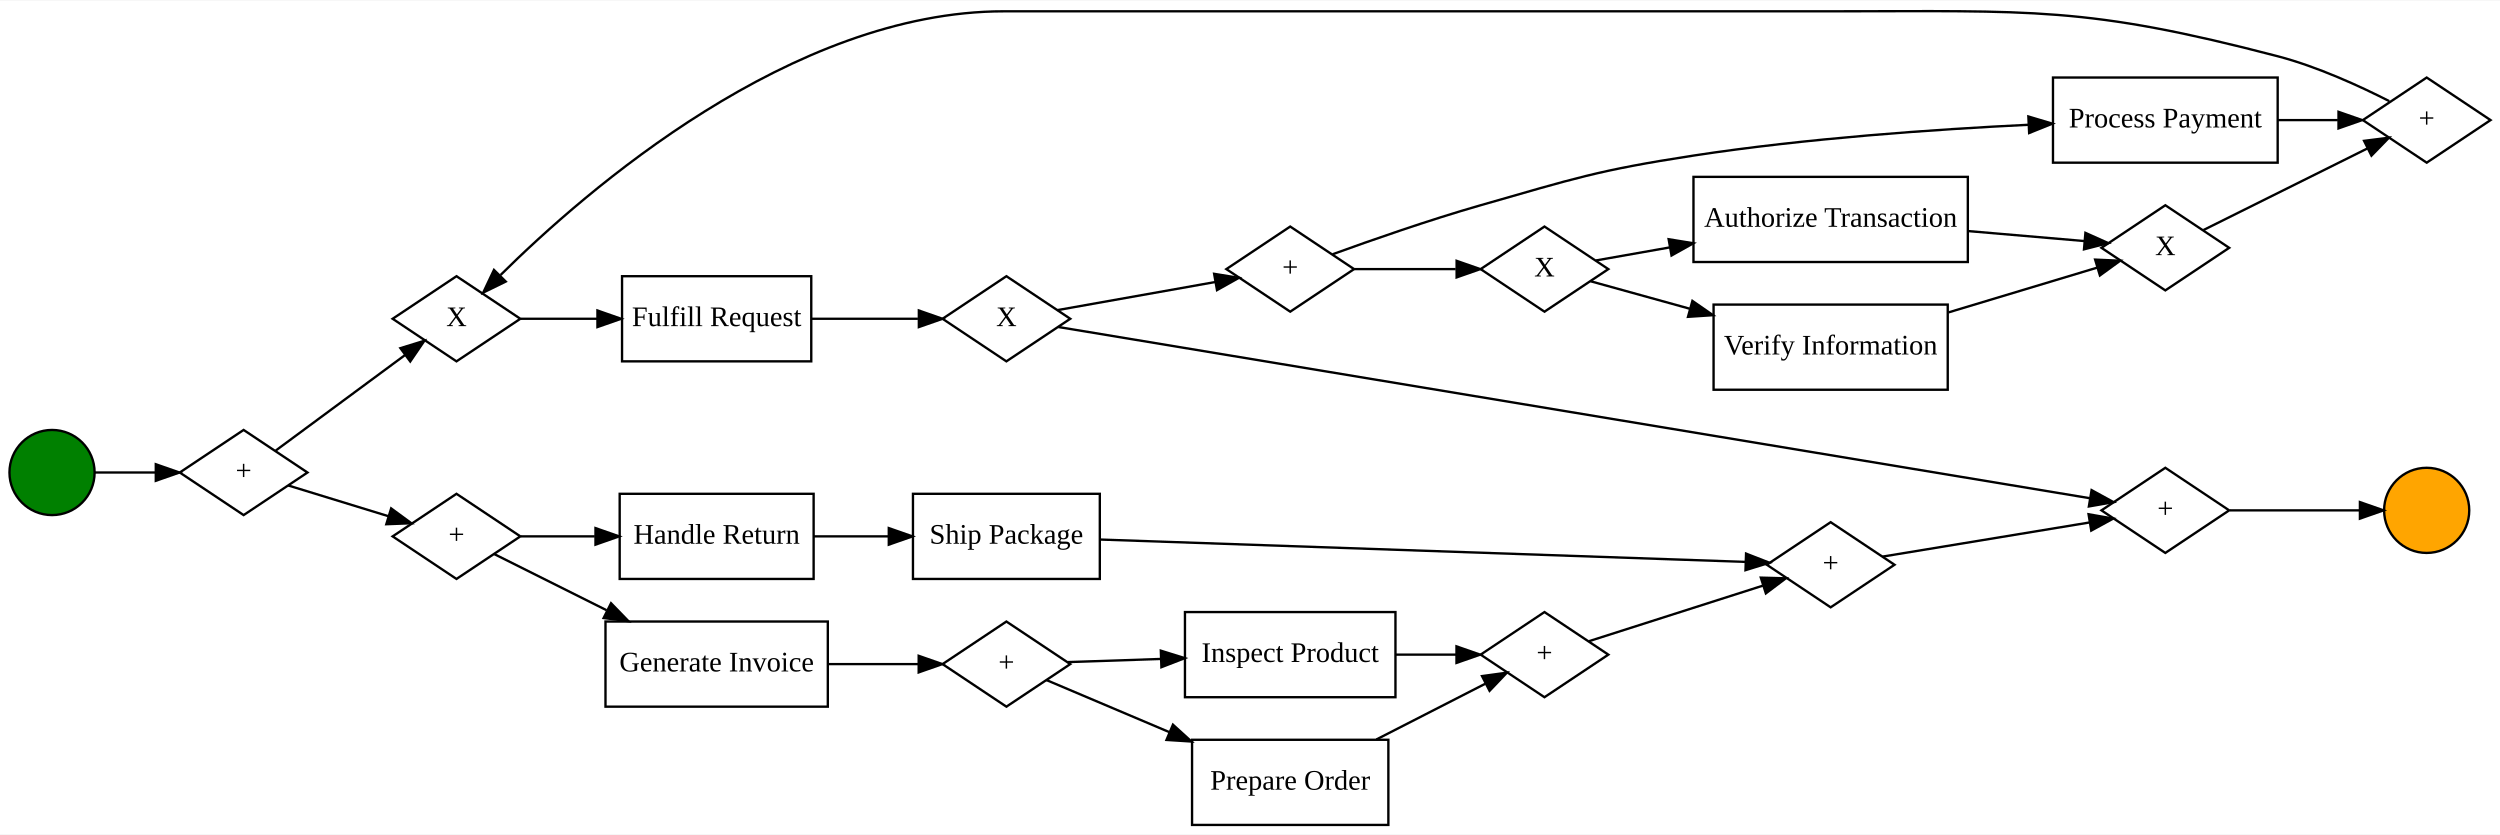
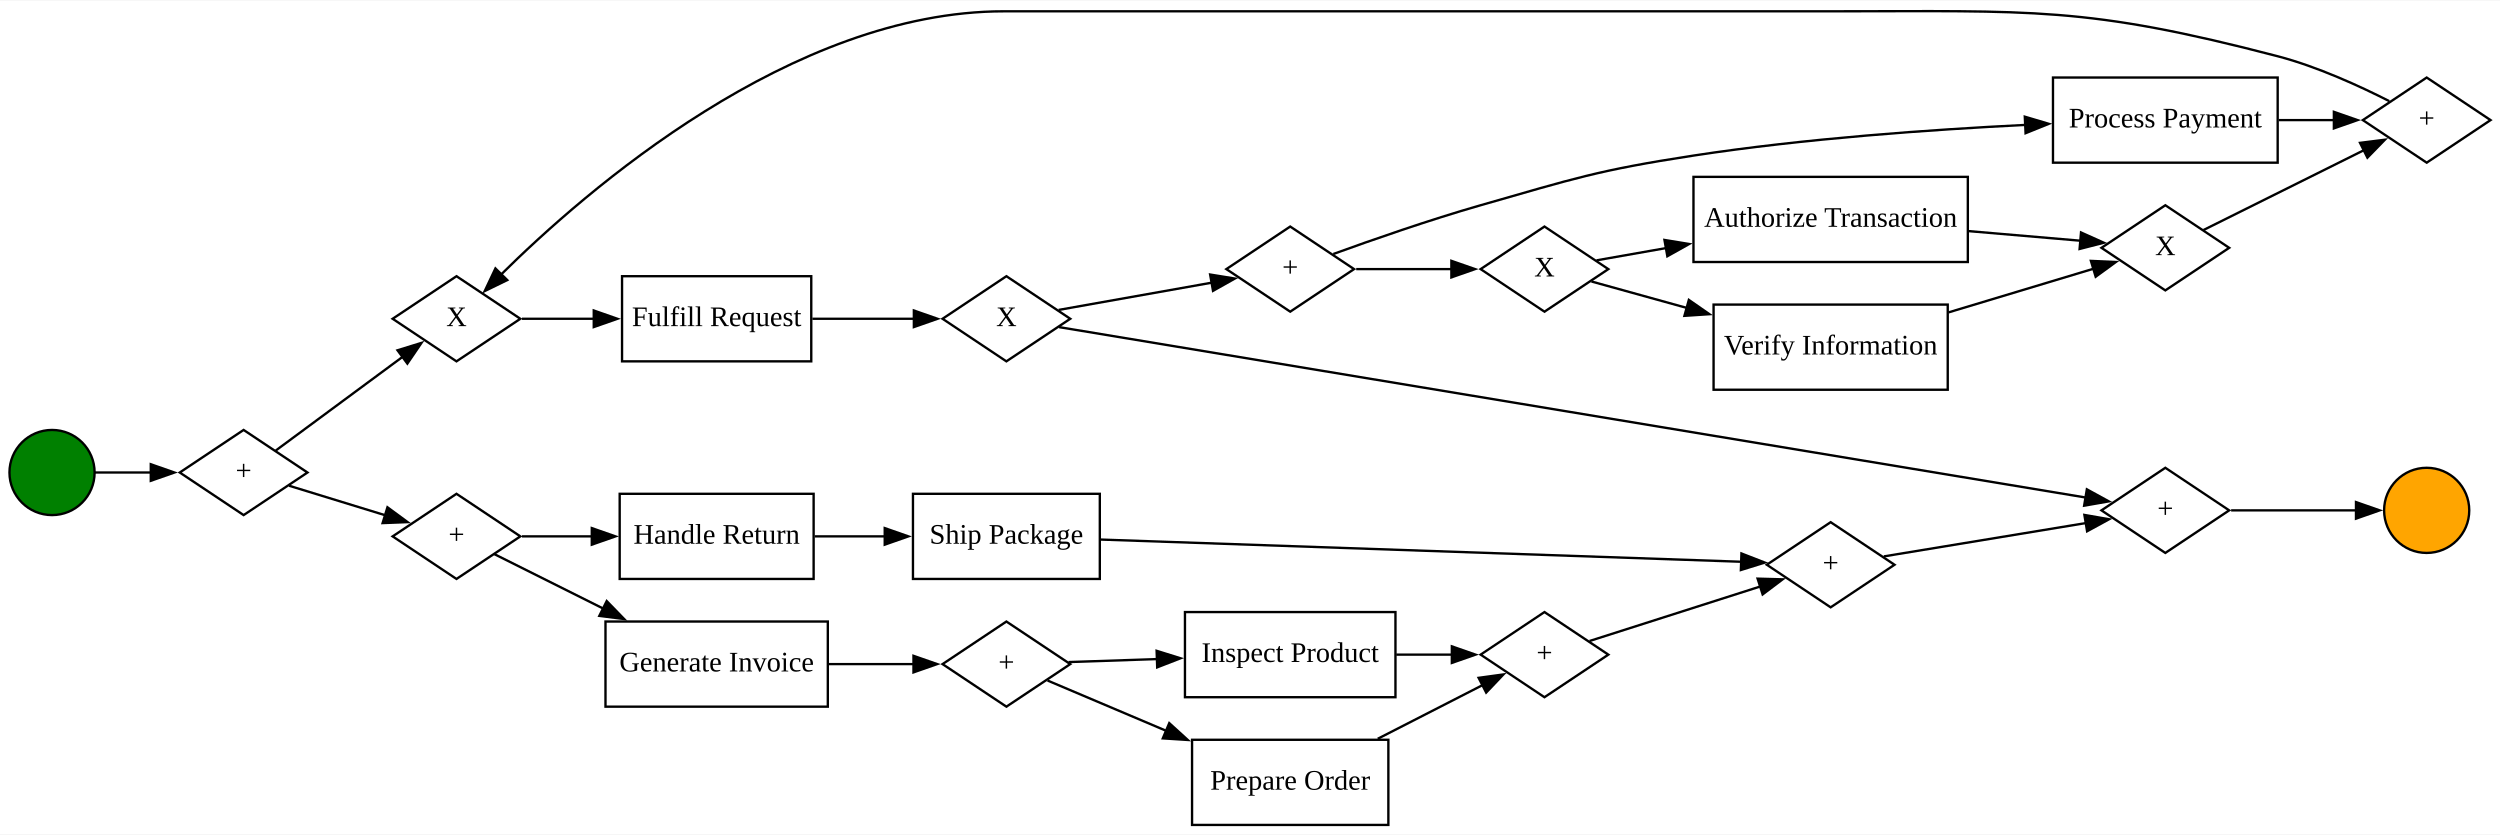
<svg xmlns="http://www.w3.org/2000/svg" width="1057pt" height="353pt" viewBox="0.00 0.00 1057.00 352.56">
  <g id="graph0" class="graph" transform="scale(1 1) rotate(0) translate(4 348.56)">
-     <polygon fill="white" stroke="transparent" points="-4,4 -4,-348.56 1053,-348.56 1053,4 -4,4" />
+     <polygon fill="white" stroke="none" points="-4,4 -4,-348.56 1053,-348.56 1053,4 -4,4" />
    <g id="node1" class="node">
      <ellipse fill="green" stroke="black" cx="18" cy="-149" rx="18" ry="18" />
    </g>
    <g id="node2" class="node">
      <polygon fill="none" stroke="black" points="99,-167 72,-149 99,-131 126,-149 99,-167" />
      <text text-anchor="middle" x="99" y="-145.9" font-family="Times New Roman,serif" font-size="12.00">+</text>
    </g>
    <g id="edge1" class="edge">
-       <path fill="none" stroke="black" d="M36.14,-149C43.64,-149 52.75,-149 61.64,-149" />
-       <polygon fill="black" stroke="black" points="61.87,-152.5 71.87,-149 61.87,-145.5 61.87,-152.5" />
+       <path fill="none" stroke="black" d="M36.14,-149C43.11,-149 51.47,-149 59.75,-149" />
+       <polygon fill="black" stroke="black" points="59.75,-152.5 69.75,-149 59.75,-145.5 59.75,-152.5" />
    </g>
    <g id="node3" class="node">
      <polygon fill="none" stroke="black" points="189,-232 162,-214 189,-196 216,-214 189,-232" />
      <text text-anchor="middle" x="189" y="-210.9" font-family="Times New Roman,serif" font-size="12.00">X</text>
    </g>
    <g id="edge2" class="edge">
-       <path fill="none" stroke="black" d="M112.61,-158.31C126.85,-168.84 150.26,-186.12 167.22,-198.65" />
-       <polygon fill="black" stroke="black" points="165.29,-201.58 175.42,-204.7 169.45,-195.95 165.29,-201.58" />
+       <path fill="none" stroke="black" d="M112.61,-158.31C126.59,-168.64 149.4,-185.49 166.28,-197.96" />
+       <polygon fill="black" stroke="black" points="164.07,-200.68 174.2,-203.81 168.23,-195.05 164.07,-200.68" />
    </g>
    <g id="node4" class="node">
      <polygon fill="none" stroke="black" points="189,-140 162,-122 189,-104 216,-122 189,-140" />
      <text text-anchor="middle" x="189" y="-118.9" font-family="Times New Roman,serif" font-size="12.00">+</text>
    </g>
    <g id="edge3" class="edge">
-       <path fill="none" stroke="black" d="M117.81,-143.54C130.01,-139.79 146.45,-134.75 160.34,-130.49" />
-       <polygon fill="black" stroke="black" points="161.38,-133.83 169.92,-127.55 159.33,-127.14 161.38,-133.83" />
+       <path fill="none" stroke="black" d="M118.23,-143.41C130.03,-139.79 145.65,-134.99 159.11,-130.86" />
+       <polygon fill="black" stroke="black" points="159.81,-134.31 168.34,-128.03 157.76,-127.62 159.81,-134.31" />
    </g>
    <g id="node5" class="node">
      <polygon fill="none" stroke="black" points="339,-232 259,-232 259,-196 339,-196 339,-232" />
      <text text-anchor="middle" x="299" y="-210.9" font-family="Times New Roman,serif" font-size="12.00">Fulfill Request</text>
    </g>
    <g id="edge4" class="edge">
-       <path fill="none" stroke="black" d="M216.14,-214C225.89,-214 237.31,-214 248.48,-214" />
-       <polygon fill="black" stroke="black" points="248.6,-217.5 258.6,-214 248.6,-210.5 248.6,-217.5" />
+       <path fill="none" stroke="black" d="M216.7,-214C225.96,-214 236.68,-214 247.24,-214" />
+       <polygon fill="black" stroke="black" points="247.04,-217.5 257.04,-214 247.04,-210.5 247.04,-217.5" />
    </g>
    <g id="node6" class="node">
      <polygon fill="none" stroke="black" points="340,-140 258,-140 258,-104 340,-104 340,-140" />
      <text text-anchor="middle" x="299" y="-118.9" font-family="Times New Roman,serif" font-size="12.00">Handle Return</text>
    </g>
    <g id="edge5" class="edge">
-       <path fill="none" stroke="black" d="M216.14,-122C225.61,-122 236.64,-122 247.48,-122" />
-       <polygon fill="black" stroke="black" points="247.77,-125.5 257.77,-122 247.77,-118.5 247.77,-125.5" />
+       <path fill="none" stroke="black" d="M216.7,-122C225.68,-122 236.04,-122 246.28,-122" />
+       <polygon fill="black" stroke="black" points="246.21,-125.5 256.21,-122 246.21,-118.5 246.21,-125.5" />
    </g>
    <g id="node7" class="node">
      <polygon fill="none" stroke="black" points="346,-86 252,-86 252,-50 346,-50 346,-86" />
      <text text-anchor="middle" x="299" y="-64.9" font-family="Times New Roman,serif" font-size="12.00">Generate Invoice</text>
    </g>
    <g id="edge6" class="edge">
-       <path fill="none" stroke="black" d="M205.02,-114.49C217.34,-108.33 235.46,-99.27 252.45,-90.78" />
-       <polygon fill="black" stroke="black" points="254.34,-93.74 261.72,-86.14 251.21,-87.48 254.34,-93.74" />
+       <path fill="none" stroke="black" d="M205.02,-114.49C217.02,-108.49 234.51,-99.74 251.1,-91.45" />
+       <polygon fill="black" stroke="black" points="252.52,-94.65 259.9,-87.05 249.39,-88.39 252.52,-94.65" />
    </g>
    <g id="node8" class="node">
      <polygon fill="none" stroke="black" points="421.5,-232 394.5,-214 421.5,-196 448.5,-214 421.5,-232" />
      <text text-anchor="middle" x="421.5" y="-210.9" font-family="Times New Roman,serif" font-size="12.00">X</text>
    </g>
    <g id="edge7" class="edge">
-       <path fill="none" stroke="black" d="M339.12,-214C353.58,-214 369.9,-214 384.1,-214" />
-       <polygon fill="black" stroke="black" points="384.49,-217.5 394.49,-214 384.49,-210.5 384.49,-217.5" />
+       <path fill="none" stroke="black" d="M339.46,-214C353.26,-214 368.72,-214 382.41,-214" />
+       <polygon fill="black" stroke="black" points="382.38,-217.5 392.38,-214 382.38,-210.5 382.38,-217.5" />
    </g>
    <g id="node9" class="node">
      <polygon fill="none" stroke="black" points="461,-140 382,-140 382,-104 461,-104 461,-140" />
      <text text-anchor="middle" x="421.5" y="-118.9" font-family="Times New Roman,serif" font-size="12.00">Ship Package</text>
    </g>
    <g id="edge8" class="edge">
-       <path fill="none" stroke="black" d="M340.12,-122C350.19,-122 361.1,-122 371.54,-122" />
-       <polygon fill="black" stroke="black" points="371.78,-125.5 381.78,-122 371.78,-118.5 371.78,-125.5" />
+       <path fill="none" stroke="black" d="M340.46,-122C349.99,-122 360.27,-122 370.18,-122" />
+       <polygon fill="black" stroke="black" points="370.06,-125.5 380.06,-122 370.06,-118.5 370.06,-125.5" />
    </g>
    <g id="node10" class="node">
      <polygon fill="none" stroke="black" points="421.5,-86 394.5,-68 421.5,-50 448.5,-68 421.5,-86" />
      <text text-anchor="middle" x="421.5" y="-64.9" font-family="Times New Roman,serif" font-size="12.00">+</text>
    </g>
    <g id="edge9" class="edge">
-       <path fill="none" stroke="black" d="M346.24,-68C358.87,-68 372.37,-68 384.35,-68" />
-       <polygon fill="black" stroke="black" points="384.42,-71.5 394.42,-68 384.42,-64.5 384.42,-71.5" />
+       <path fill="none" stroke="black" d="M346.24,-68C358.16,-68 370.86,-68 382.32,-68" />
+       <polygon fill="black" stroke="black" points="382.22,-71.5 392.22,-68 382.22,-64.5 382.22,-71.5" />
    </g>
    <g id="node11" class="node">
      <polygon fill="none" stroke="black" points="911.5,-151 884.5,-133 911.5,-115 938.5,-133 911.5,-151" />
      <text text-anchor="middle" x="911.5" y="-129.9" font-family="Times New Roman,serif" font-size="12.00">+</text>
    </g>
    <g id="edge11" class="edge">
-       <path fill="none" stroke="black" d="M443.47,-210.52C520.51,-197.73 788.16,-153.31 879.6,-138.13" />
-       <polygon fill="black" stroke="black" points="880.32,-141.56 889.61,-136.47 879.17,-134.65 880.32,-141.56" />
+       <path fill="none" stroke="black" d="M443.78,-210.47C520.76,-197.69 785.04,-153.82 877.91,-138.41" />
+       <polygon fill="black" stroke="black" points="878.32,-141.89 887.61,-136.8 877.17,-134.98 878.32,-141.89" />
    </g>
    <g id="node12" class="node">
      <polygon fill="none" stroke="black" points="541.5,-253 514.5,-235 541.5,-217 568.5,-235 541.5,-253" />
      <text text-anchor="middle" x="541.5" y="-231.9" font-family="Times New Roman,serif" font-size="12.00">+</text>
    </g>
    <g id="edge10" class="edge">
-       <path fill="none" stroke="black" d="M443.05,-217.66C461.47,-220.94 488.73,-225.79 509.74,-229.53" />
-       <polygon fill="black" stroke="black" points="509.33,-233.01 519.79,-231.31 510.55,-226.12 509.33,-233.01" />
+       <path fill="none" stroke="black" d="M443.6,-217.75C461.63,-220.96 487.87,-225.63 508.5,-229.3" />
+       <polygon fill="black" stroke="black" points="507.64,-232.71 518.1,-231.01 508.86,-225.81 507.64,-232.71" />
    </g>
    <g id="node13" class="node">
      <polygon fill="none" stroke="black" points="770,-128 743,-110 770,-92 797,-110 770,-128" />
      <text text-anchor="middle" x="770" y="-106.9" font-family="Times New Roman,serif" font-size="12.00">+</text>
    </g>
    <g id="edge12" class="edge">
-       <path fill="none" stroke="black" d="M461.24,-120.66C529.16,-118.31 668.69,-113.47 733.93,-111.21" />
-       <polygon fill="black" stroke="black" points="734.23,-114.71 744.11,-110.86 733.99,-107.71 734.23,-114.71" />
+       <path fill="none" stroke="black" d="M461.24,-120.66C528.57,-118.33 666.29,-113.56 732.22,-111.27" />
+       <polygon fill="black" stroke="black" points="732.28,-114.77 742.15,-110.93 732.04,-107.78 732.28,-114.77" />
    </g>
    <g id="node14" class="node">
      <polygon fill="none" stroke="black" points="586,-90 497,-90 497,-54 586,-54 586,-90" />
      <text text-anchor="middle" x="541.5" y="-68.9" font-family="Times New Roman,serif" font-size="12.00">Inspect Product</text>
    </g>
    <g id="edge13" class="edge">
-       <path fill="none" stroke="black" d="M447.52,-68.85C458.95,-69.24 472.96,-69.71 486.61,-70.17" />
-       <polygon fill="black" stroke="black" points="486.8,-73.68 496.92,-70.52 487.04,-66.69 486.8,-73.68" />
+       <path fill="none" stroke="black" d="M447.81,-68.86C458.81,-69.23 472.16,-69.68 485.26,-70.13" />
+       <polygon fill="black" stroke="black" points="485.02,-73.62 495.13,-70.46 485.26,-66.63 485.02,-73.62" />
    </g>
    <g id="node15" class="node">
      <polygon fill="none" stroke="black" points="583,-36 500,-36 500,0 583,0 583,-36" />
      <text text-anchor="middle" x="541.5" y="-14.9" font-family="Times New Roman,serif" font-size="12.00">Prepare Order</text>
    </g>
    <g id="edge14" class="edge">
-       <path fill="none" stroke="black" d="M438.41,-61.26C451.81,-55.58 471.73,-47.14 490.43,-39.22" />
-       <polygon fill="black" stroke="black" points="491.92,-42.39 499.76,-35.26 489.19,-35.94 491.92,-42.39" />
+       <path fill="none" stroke="black" d="M438.91,-61.05C451.98,-55.51 471.03,-47.43 489.12,-39.77" />
+       <polygon fill="black" stroke="black" points="490.36,-43.05 498.2,-35.92 487.63,-36.6 490.36,-43.05" />
    </g>
    <g id="node23" class="node">
      <ellipse fill="orange" stroke="black" cx="1022" cy="-133" rx="18" ry="18" />
    </g>
    <g id="edge20" class="edge">
-       <path fill="none" stroke="black" d="M938.76,-133C955.33,-133 976.69,-133 993.49,-133" />
-       <polygon fill="black" stroke="black" points="993.77,-136.5 1003.77,-133 993.77,-129.5 993.77,-136.5" />
+       <path fill="none" stroke="black" d="M939.32,-133C955.48,-133 976.04,-133 992.5,-133" />
+       <polygon fill="black" stroke="black" points="992.11,-136.5 1002.11,-133 992.11,-129.5 992.11,-136.5" />
    </g>
    <g id="node16" class="node">
      <polygon fill="none" stroke="black" points="959,-316 864,-316 864,-280 959,-280 959,-316" />
      <text text-anchor="middle" x="911.5" y="-294.9" font-family="Times New Roman,serif" font-size="12.00">Process Payment</text>
    </g>
    <g id="edge16" class="edge">
-       <path fill="none" stroke="black" d="M559.41,-241.28C575.4,-247.09 600.14,-255.75 622,-262 661.49,-273.28 671.4,-276.77 712,-283 759.45,-290.28 813.85,-294.08 853.69,-296.03" />
-       <polygon fill="black" stroke="black" points="853.59,-299.53 863.75,-296.5 853.92,-292.54 853.59,-299.53" />
+       <path fill="none" stroke="black" d="M559.72,-241.39C575.71,-247.2 600.28,-255.79 622,-262 661.49,-273.28 671.4,-276.77 712,-283 758.95,-290.21 812.7,-294 852.41,-295.97" />
+       <polygon fill="black" stroke="black" points="852.08,-299.45 862.23,-296.43 852.41,-292.46 852.08,-299.45" />
    </g>
    <g id="node17" class="node">
      <polygon fill="none" stroke="black" points="649,-253 622,-235 649,-217 676,-235 649,-253" />
      <text text-anchor="middle" x="649" y="-231.9" font-family="Times New Roman,serif" font-size="12.00">X</text>
    </g>
    <g id="edge17" class="edge">
-       <path fill="none" stroke="black" d="M568.58,-235C581.51,-235 597.35,-235 611.47,-235" />
-       <polygon fill="black" stroke="black" points="611.86,-238.5 621.86,-235 611.86,-231.5 611.86,-238.5" />
+       <path fill="none" stroke="black" d="M569.4,-235C581.67,-235 596.43,-235 609.83,-235" />
+       <polygon fill="black" stroke="black" points="609.64,-238.5 619.64,-235 609.64,-231.5 609.64,-238.5" />
    </g>
    <g id="edge15" class="edge">
-       <path fill="none" stroke="black" d="M791.88,-113.44C815.1,-117.27 852.83,-123.49 879.5,-127.89" />
-       <polygon fill="black" stroke="black" points="879.04,-131.36 889.47,-129.53 880.18,-124.45 879.04,-131.36" />
+       <path fill="none" stroke="black" d="M792.49,-113.54C815.29,-117.3 851.58,-123.29 877.91,-127.63" />
+       <polygon fill="black" stroke="black" points="877.28,-131.07 887.72,-129.24 878.42,-124.16 877.28,-131.07" />
    </g>
    <g id="node18" class="node">
      <polygon fill="none" stroke="black" points="649,-90 622,-72 649,-54 676,-72 649,-90" />
      <text text-anchor="middle" x="649" y="-68.9" font-family="Times New Roman,serif" font-size="12.00">+</text>
    </g>
    <g id="edge18" class="edge">
-       <path fill="none" stroke="black" d="M586.02,-72C594.56,-72 603.43,-72 611.71,-72" />
-       <polygon fill="black" stroke="black" points="611.8,-75.5 621.8,-72 611.8,-68.5 611.8,-75.5" />
+       <path fill="none" stroke="black" d="M586.32,-72C594.22,-72 602.39,-72 610.1,-72" />
+       <polygon fill="black" stroke="black" points="609.84,-75.5 619.84,-72 609.84,-68.5 609.84,-75.5" />
    </g>
    <g id="edge19" class="edge">
-       <path fill="none" stroke="black" d="M577.92,-36.13C593.05,-43.87 610.31,-52.71 623.92,-59.67" />
-       <polygon fill="black" stroke="black" points="622.6,-62.93 633.1,-64.37 625.79,-56.7 622.6,-62.93" />
+       <path fill="none" stroke="black" d="M578.51,-36.43C593.21,-43.95 609.84,-52.47 623.14,-59.28" />
+       <polygon fill="black" stroke="black" points="621.16,-62.19 631.65,-63.63 624.35,-55.96 621.16,-62.19" />
    </g>
    <g id="node19" class="node">
      <polygon fill="none" stroke="black" points="1022,-316 995,-298 1022,-280 1049,-298 1022,-316" />
      <text text-anchor="middle" x="1022" y="-294.9" font-family="Times New Roman,serif" font-size="12.00">+</text>
    </g>
    <g id="edge22" class="edge">
-       <path fill="none" stroke="black" d="M959.14,-298C967.61,-298 976.33,-298 984.45,-298" />
-       <polygon fill="black" stroke="black" points="984.72,-301.5 994.72,-298 984.72,-294.5 984.72,-301.5" />
+       <path fill="none" stroke="black" d="M959.46,-298C967.28,-298 975.3,-298 982.86,-298" />
+       <polygon fill="black" stroke="black" points="982.76,-301.5 992.76,-298 982.76,-294.5 982.76,-301.5" />
    </g>
    <g id="node20" class="node">
      <polygon fill="none" stroke="black" points="819.5,-220 720.5,-220 720.5,-184 819.5,-184 819.5,-220" />
      <text text-anchor="middle" x="770" y="-198.9" font-family="Times New Roman,serif" font-size="12.00">Verify Information</text>
    </g>
    <g id="edge23" class="edge">
-       <path fill="none" stroke="black" d="M668.59,-229.84C679.96,-226.69 695.19,-222.47 710.35,-218.27" />
-       <polygon fill="black" stroke="black" points="711.55,-221.56 720.25,-215.52 709.68,-214.82 711.55,-221.56" />
+       <path fill="none" stroke="black" d="M668.86,-229.77C679.98,-226.69 694.74,-222.59 709.5,-218.5" />
+       <polygon fill="black" stroke="black" points="710.04,-221.98 718.74,-215.94 708.17,-215.24 710.04,-221.98" />
    </g>
    <g id="node21" class="node">
      <polygon fill="none" stroke="black" points="828,-274 712,-274 712,-238 828,-238 828,-274" />
      <text text-anchor="middle" x="770" y="-252.9" font-family="Times New Roman,serif" font-size="12.00">Authorize Transaction</text>
    </g>
    <g id="edge24" class="edge">
-       <path fill="none" stroke="black" d="M670.73,-238.66C679.64,-240.23 690.6,-242.17 701.94,-244.17" />
-       <polygon fill="black" stroke="black" points="701.5,-247.64 711.96,-245.93 702.72,-240.75 701.5,-247.64" />
+       <path fill="none" stroke="black" d="M671,-238.71C679.47,-240.2 689.76,-242.02 700.45,-243.9" />
+       <polygon fill="black" stroke="black" points="699.73,-247.33 710.19,-245.62 700.95,-240.44 699.73,-247.33" />
    </g>
    <g id="edge21" class="edge">
-       <path fill="none" stroke="black" d="M667.82,-77.69C687.27,-83.9 718.67,-93.93 741.34,-101.17" />
-       <polygon fill="black" stroke="black" points="740.47,-104.56 751.06,-104.27 742.6,-97.9 740.47,-104.56" />
+       <path fill="none" stroke="black" d="M668.07,-77.77C687.23,-83.89 717.76,-93.64 740.23,-100.81" />
+       <polygon fill="black" stroke="black" points="739.11,-104.13 749.7,-103.84 741.24,-97.46 739.11,-104.13" />
    </g>
    <g id="edge25" class="edge">
-       <path fill="none" stroke="black" d="M1006.18,-306.02C993.91,-312.27 975.81,-320.6 959,-325 877.75,-346.24 854.98,-344 771,-344 420.5,-344 420.5,-344 420.5,-344 330.8,-344 243.86,-268.39 207.63,-232.5" />
-       <polygon fill="black" stroke="black" points="209.83,-229.74 200.31,-225.08 204.85,-234.66 209.83,-229.74" />
+       <path fill="none" stroke="black" d="M1006.18,-306.02C993.91,-312.27 975.81,-320.6 959,-325 877.75,-346.24 854.98,-344 771,-344 420.5,-344 420.5,-344 420.5,-344 330.75,-344 243.76,-268.31 207.58,-232.44" />
+       <polygon fill="black" stroke="black" points="210.46,-230.37 200.94,-225.72 205.47,-235.29 210.46,-230.37" />
    </g>
    <g id="node22" class="node">
      <polygon fill="none" stroke="black" points="911.5,-262 884.5,-244 911.5,-226 938.5,-244 911.5,-262" />
      <text text-anchor="middle" x="911.5" y="-240.9" font-family="Times New Roman,serif" font-size="12.00">X</text>
    </g>
    <g id="edge26" class="edge">
-       <path fill="none" stroke="black" d="M819.79,-216.69C840.91,-223.05 864.85,-230.25 882.83,-235.67" />
-       <polygon fill="black" stroke="black" points="881.82,-239.02 892.41,-238.55 883.84,-232.32 881.82,-239.02" />
+       <path fill="none" stroke="black" d="M819.79,-216.69C840.29,-222.86 863.44,-229.83 881.23,-235.19" />
+       <polygon fill="black" stroke="black" points="880.03,-238.48 890.61,-238.01 882.05,-231.78 880.03,-238.48" />
    </g>
    <g id="edge27" class="edge">
-       <path fill="none" stroke="black" d="M828.14,-251.08C844.85,-249.65 862.56,-248.12 877.26,-246.86" />
-       <polygon fill="black" stroke="black" points="877.71,-250.33 887.37,-245.99 877.11,-243.36 877.71,-250.33" />
+       <path fill="none" stroke="black" d="M828.14,-251.08C844.25,-249.7 861.28,-248.23 875.66,-247" />
+       <polygon fill="black" stroke="black" points="875.85,-250.49 885.51,-246.15 875.25,-243.52 875.85,-250.49" />
    </g>
    <g id="edge28" class="edge">
-       <path fill="none" stroke="black" d="M927.59,-251.51C945.56,-260.46 975.82,-275.52 997.02,-286.06" />
-       <polygon fill="black" stroke="black" points="995.53,-289.23 1006.04,-290.56 998.65,-282.97 995.53,-289.23" />
+       <path fill="none" stroke="black" d="M927.59,-251.51C945.14,-260.24 974.41,-274.81 995.51,-285.31" />
+       <polygon fill="black" stroke="black" points="993.82,-288.38 1004.34,-289.71 996.94,-282.12 993.82,-288.38" />
    </g>
  </g>
</svg>
